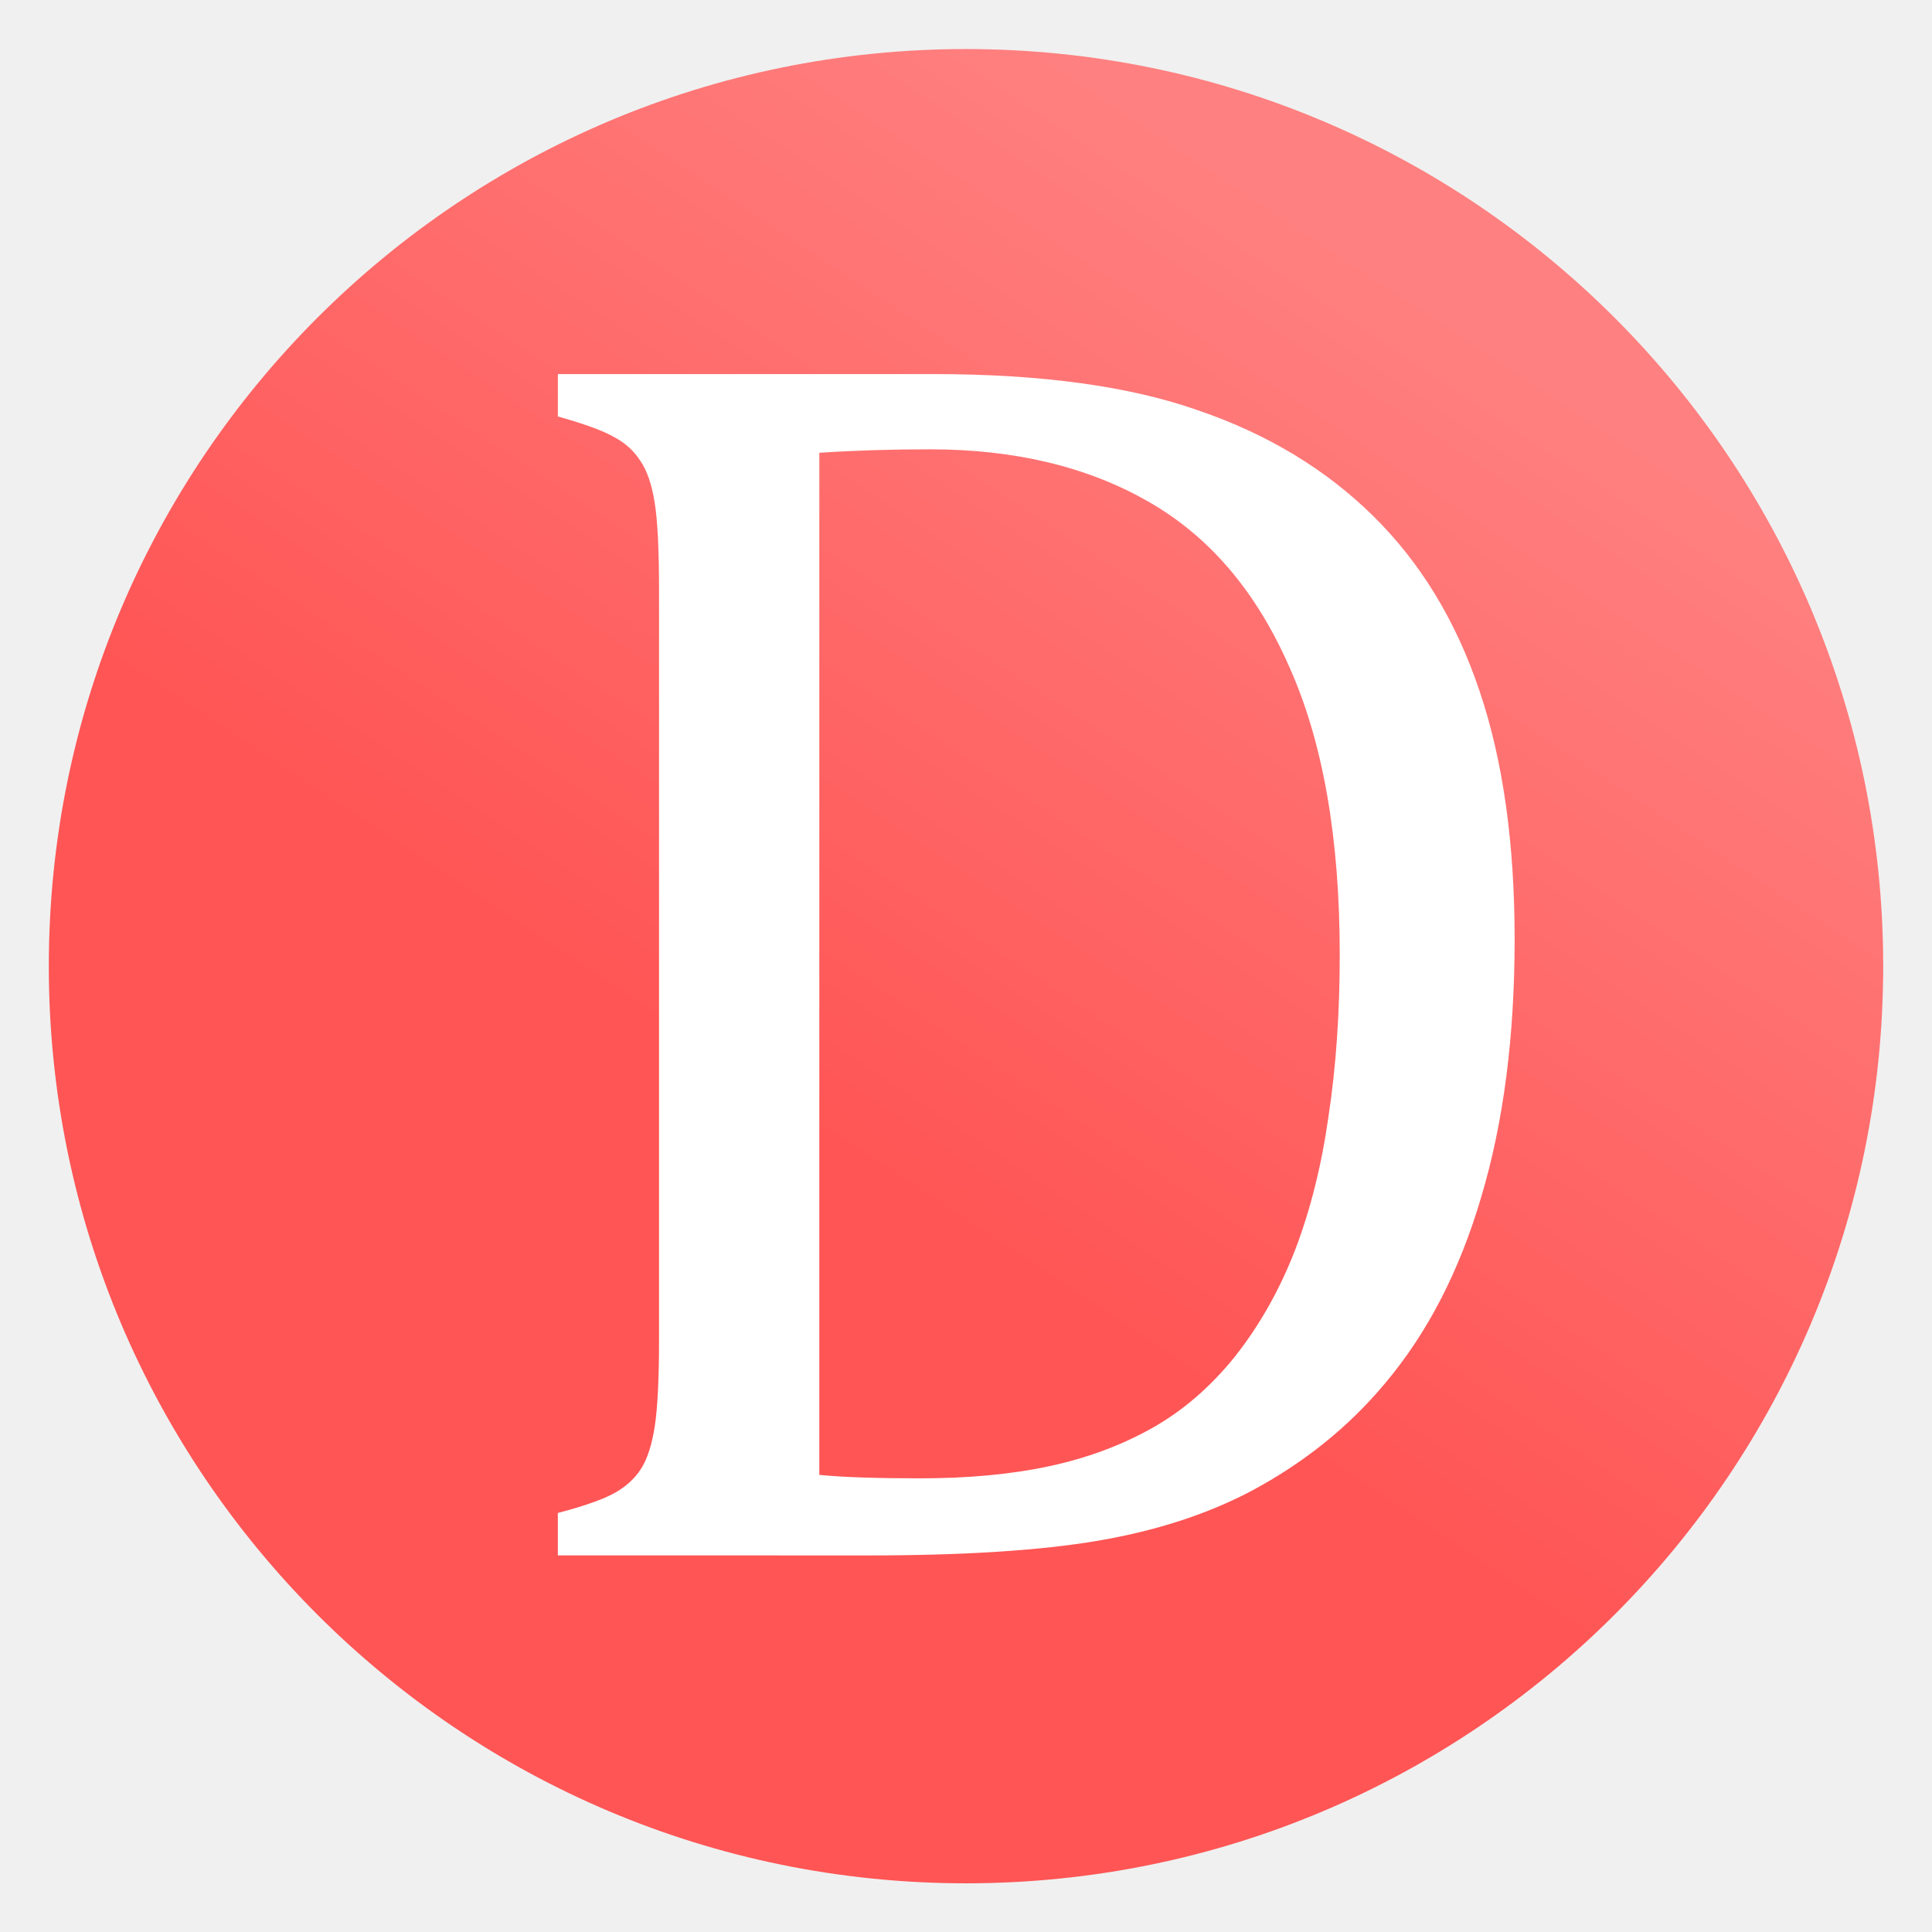
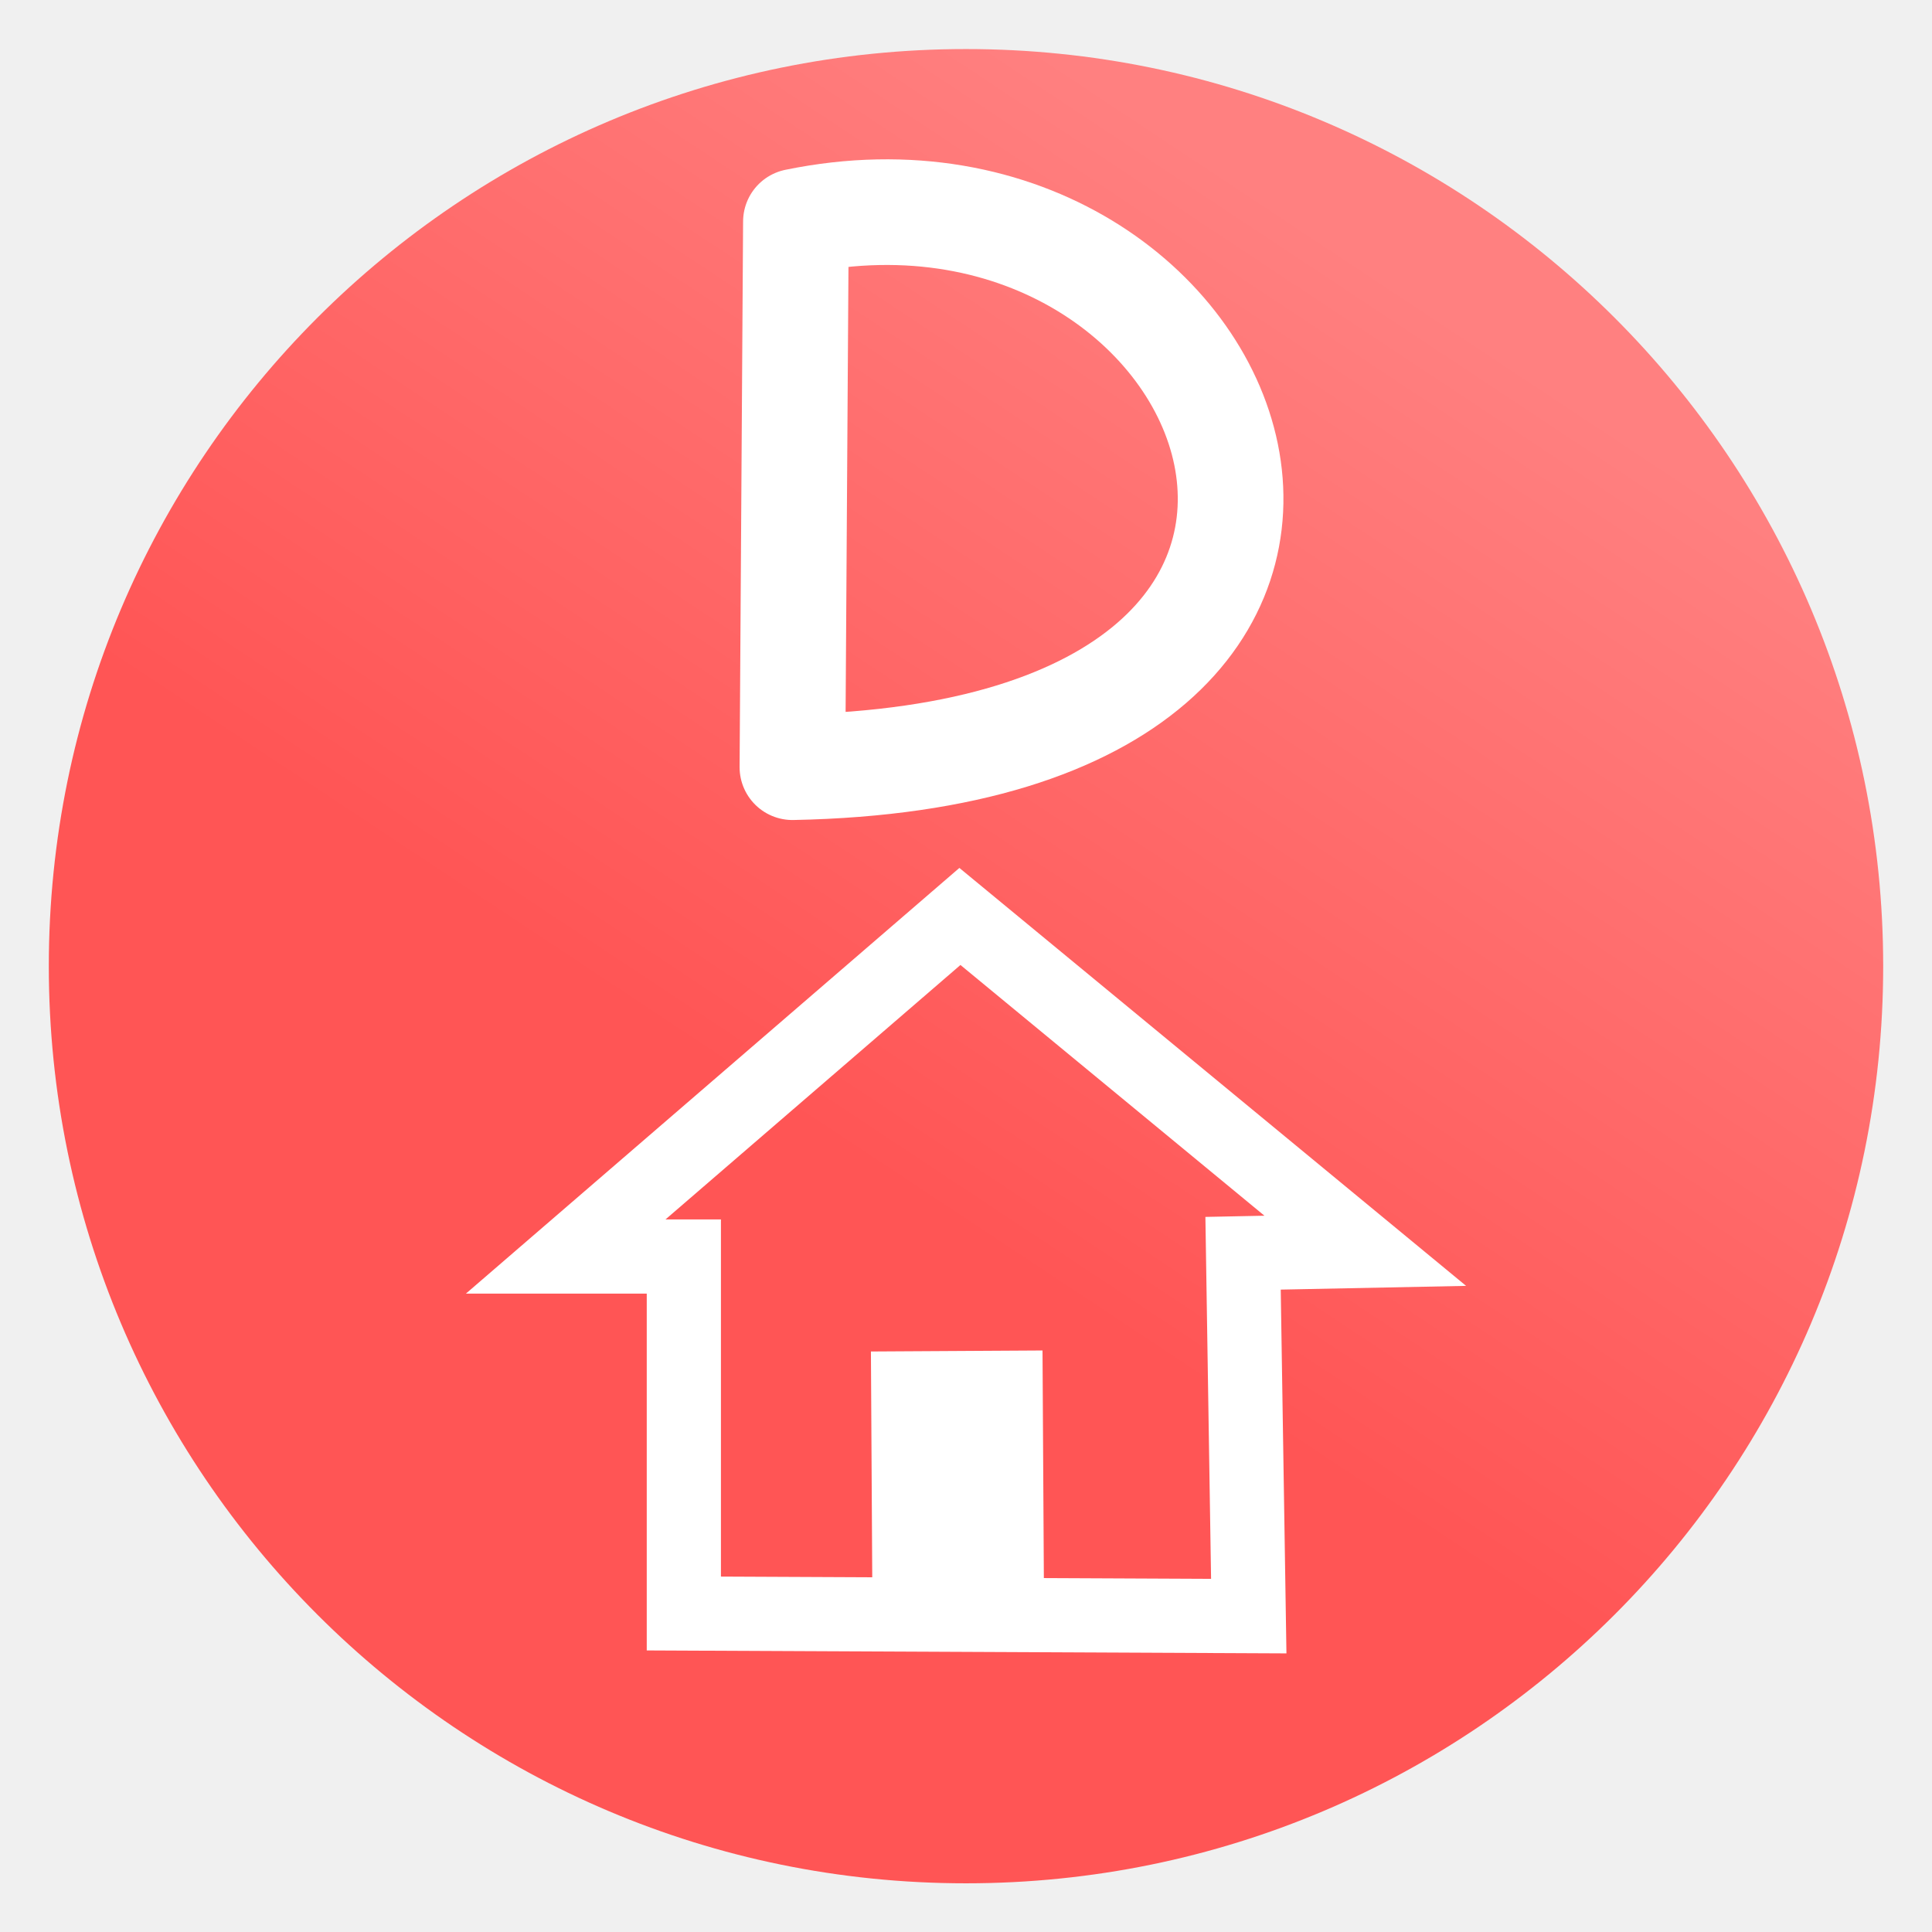
<svg xmlns="http://www.w3.org/2000/svg" version="1.1" viewBox="0 0 64 64">
  <defs>
-     <linearGradient id="linearGradient15" x1="29.5" x2="44.125" y1="1025.5" y2="1003.4" gradientTransform="matrix(1.2884 0 0 1.2905 -9.225 -1284.7)" gradientUnits="userSpaceOnUse">
+     <linearGradient id="daddyHomeIcon" x1="29.5" x2="44.125" y1="1025.5" y2="1003.4" gradientTransform="matrix(1.2884 0 0 1.2905 -9.225 -1284.7)" gradientUnits="userSpaceOnUse">
      <stop stop-color="#f55" offset="0" />
      <stop stop-color="#ff8080" offset="1" />
    </linearGradient>
  </defs>
-   <ellipse cx="32" cy="32.006" rx="30.383" ry="30.381" fill="url(#linearGradient15)" fill-rule="evenodd" />
-   <g transform="matrix(.99529 0 0 1.0047 2.1695 .94915)" fill="#fff" aria-label="D">
-     <path d="m16.387 50.338v-1.398q1.313-0.342 1.883-0.656 0.571-0.314 0.885-0.799 0.314-0.485 0.457-1.398 0.143-0.913 0.143-2.882v-24.683q0-1.998-0.143-2.882-0.143-0.913-0.485-1.398-0.314-0.485-0.856-0.77-0.542-0.314-1.883-0.685v-1.398h12.498q5.393 0 8.817 1.198 3.453 1.17 5.821 3.481t3.538 5.764q1.17 3.424 1.17 8.19 0 4.822-1.113 8.504-1.084 3.652-3.196 6.135-1.826 2.169-4.48 3.567-2.197 1.141-5.079 1.627-2.882 0.485-7.647 0.485zm8.703-2.654q1.141 0.114 3.367 0.114 2.397 0 4.28-0.399 1.883-0.399 3.424-1.256 1.541-0.856 2.768-2.368 1.227-1.541 1.998-3.51 0.77-1.998 1.113-4.423 0.371-2.425 0.371-5.308 0-5.793-1.684-9.502-1.655-3.738-4.708-5.45-3.025-1.712-7.248-1.712-1.94 0-3.681 0.114z" fill="#fff" stroke-width="1.461" />
+   <ellipse cx="32" cy="32.006" rx="30.383" ry="30.381" fill="url(#daddyHomeIcon)" fill-rule="evenodd" />
+   <g transform="matrix(.675 0 0 .675 10.023 20.985)">
+     <g transform="translate(0 -988.36)" fill="none" stroke="#fff">
+       <path transform="matrix(1.4036 0 0 1.4036 -13.18 -411.23)" d="m42.473 1031.5-19.752-0.091v-12.482h-4.13l13.783-11.89 14.173 11.69-4.273 0.086z" stroke-width="2.594" />
+       <path transform="matrix(1.4036 0 0 1.4036 -13.18 -411.23)" d="m32.31 1030.4-0.048-8.17" stroke-width="6" />
+     </g>
  </g>
+   <path d="m26.25 25.414 0.116-18.074c15.002-3.082 23.034 17.628-0.116 18.074z" fill="none" stroke="#fff" stroke-linecap="round" stroke-linejoin="round" stroke-width="3.5" />
</svg>
